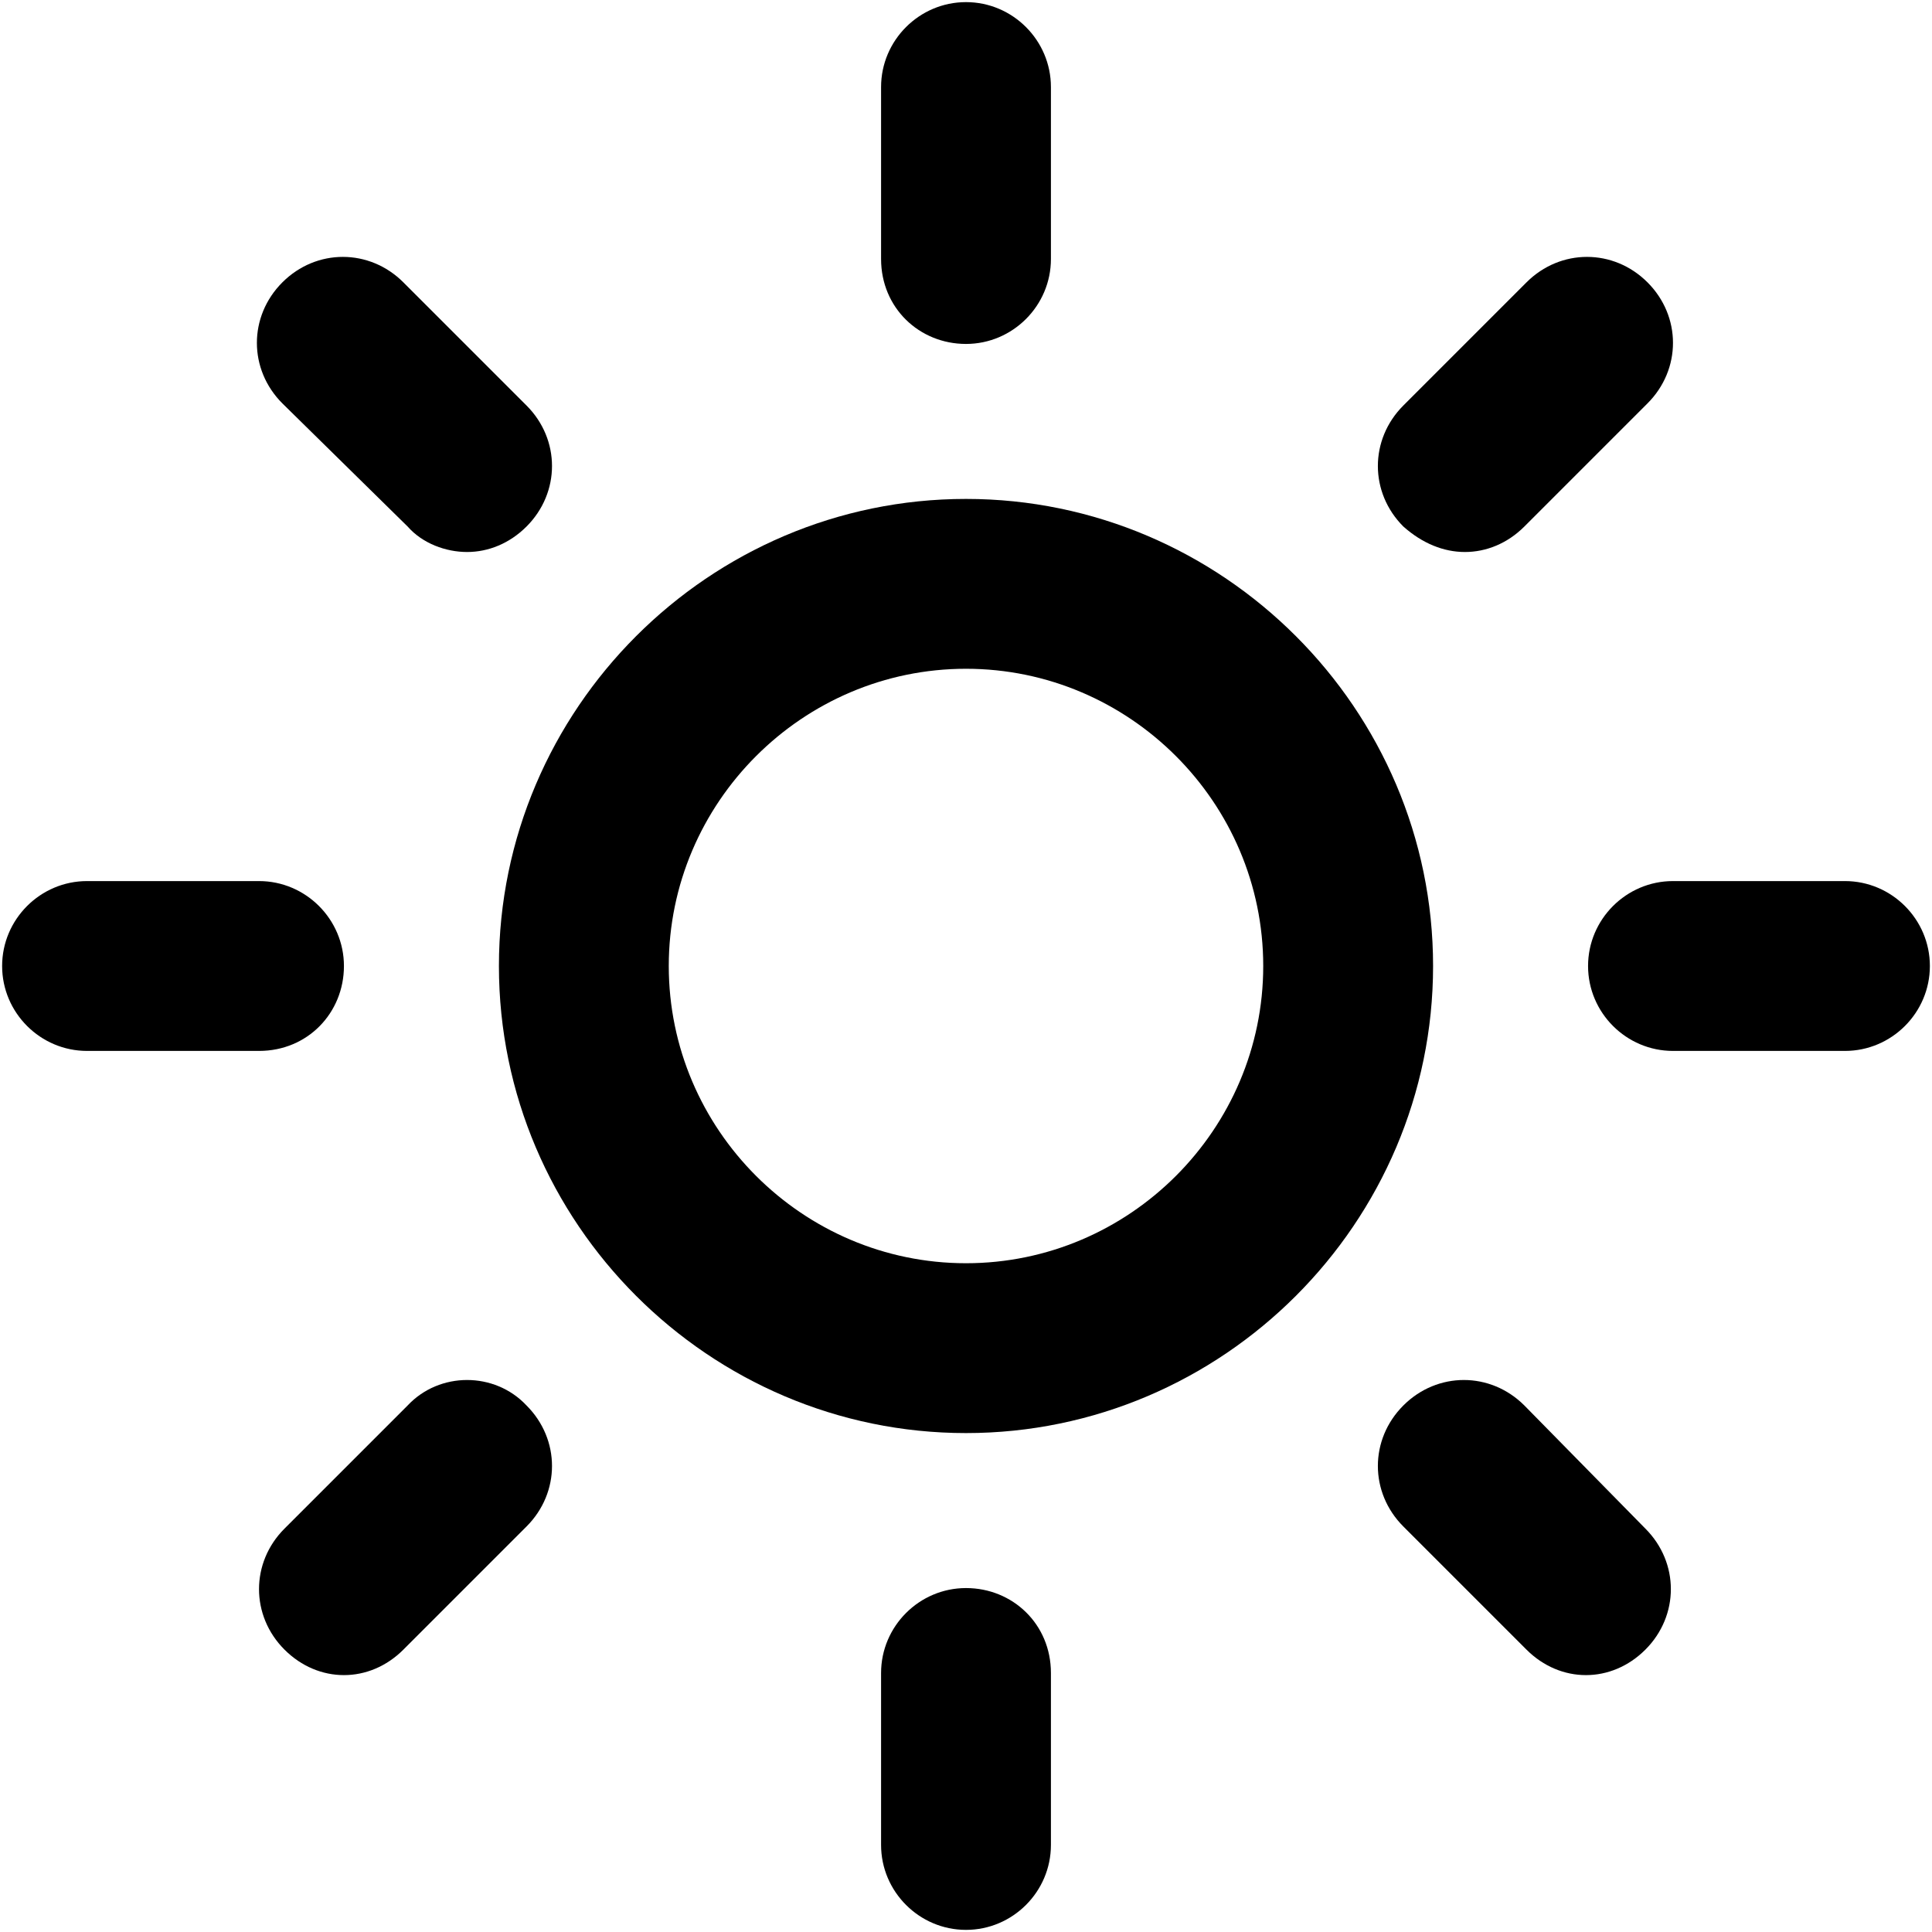
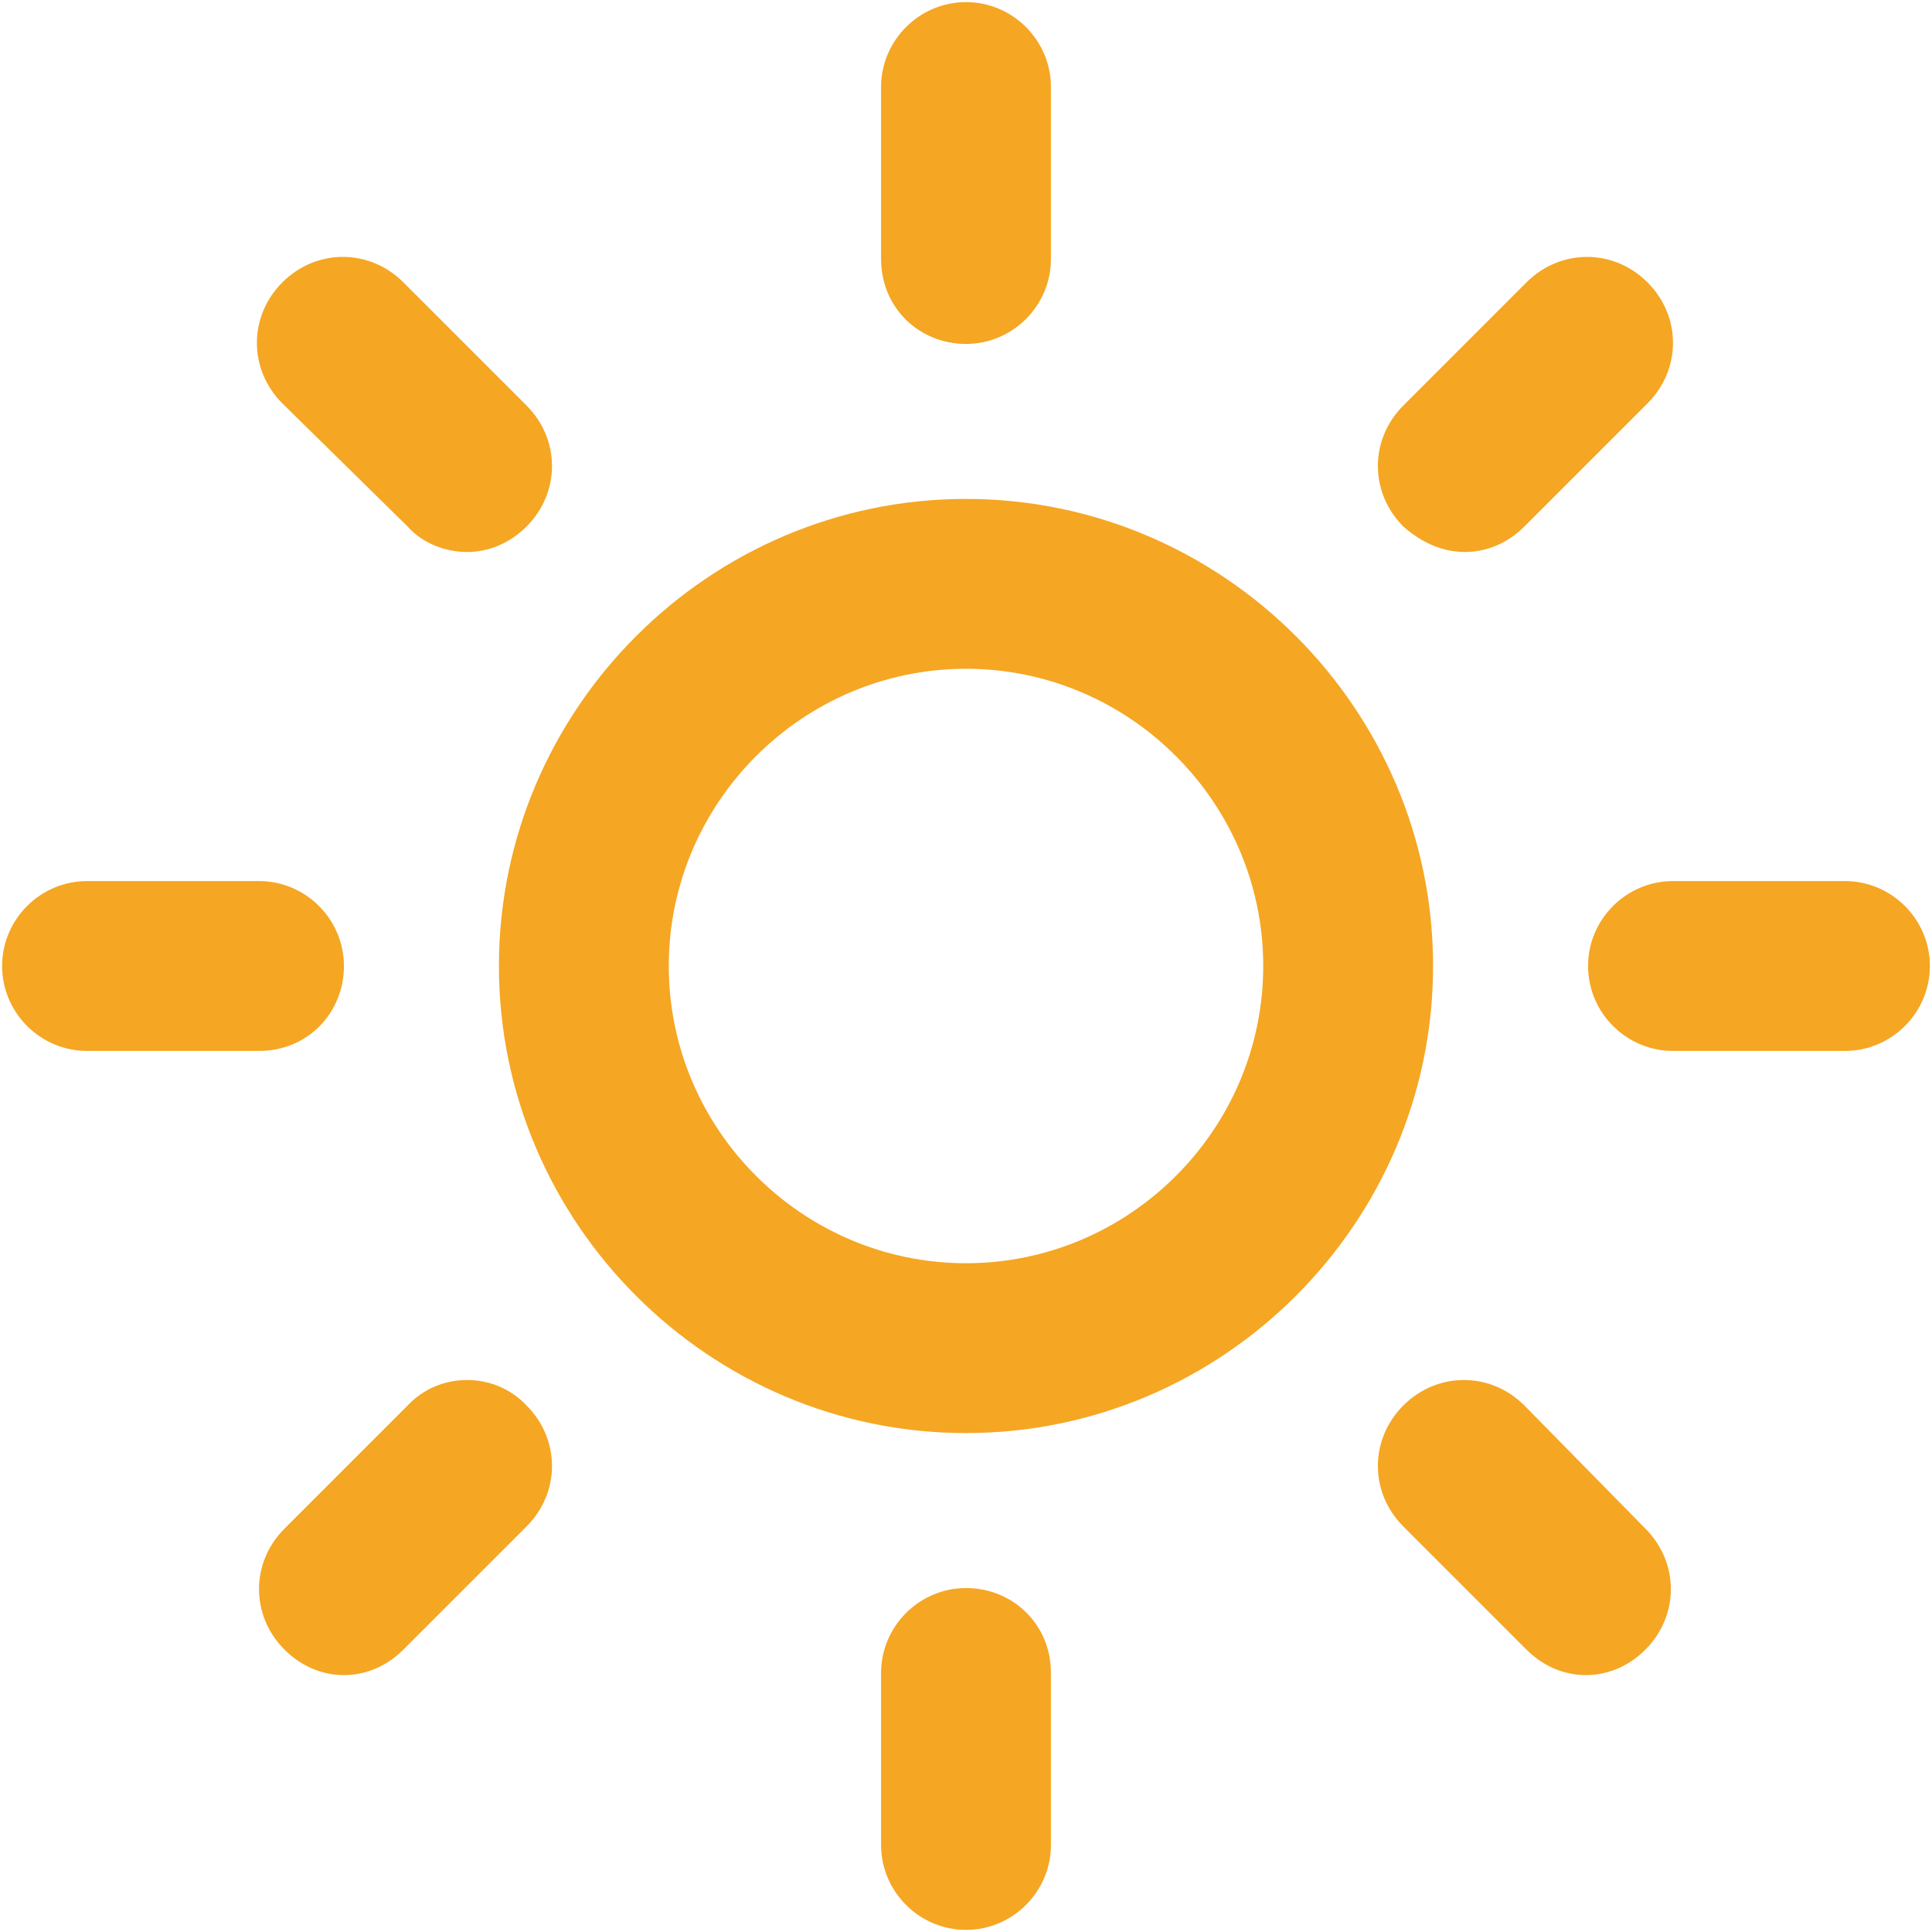
<svg xmlns="http://www.w3.org/2000/svg" version="1.1" id="Layer_1" x="0px" y="0px" viewBox="0 0 91 91" enable-background="new 0 0 91 91" xml:space="preserve">
-   <g>
+   <g fill="#F5A623">
    <path d="M45.5,23.5c-12.1,0-22,9.9-22,22c0,12.1,9.9,22,22,22c12.1,0,22-9.9,22-22C67.5,33.4,57.6,23.5,45.5,23.5z M45.5,59.5   c-7.7,0-14-6.3-14-14c0-7.7,6.3-14,14-14c7.7,0,14,6.3,14,14C59.5,53.2,53.2,59.5,45.5,59.5z" />
    <path d="M45.5,16.2c2.2,0,4-1.8,4-4V4.1c0-2.2-1.8-4-4-4c-2.2,0-4,1.8-4,4v8.1C41.5,14.5,43.3,16.2,45.5,16.2z" />
    <path d="M86.9,41.5h-8.1c-2.2,0-4,1.8-4,4c0,2.2,1.8,4,4,4h8.1c2.2,0,4-1.8,4-4C90.9,43.3,89.1,41.5,86.9,41.5z" />
    <path d="M45.5,74.8c-2.2,0-4,1.8-4,4v8.1c0,2.2,1.8,4,4,4c2.2,0,4-1.8,4-4v-8.1C49.5,76.5,47.7,74.8,45.5,74.8z" />
    <path d="M16.2,45.5c0-2.2-1.8-4-4-4H4.1c-2.2,0-4,1.8-4,4c0,2.2,1.8,4,4,4h8.1C14.5,49.5,16.2,47.7,16.2,45.5z" />
    <path d="M69,26c1,0,2-0.4,2.8-1.2l5.8-5.8c1.6-1.6,1.6-4.1,0-5.7c-1.6-1.6-4.1-1.6-5.7,0l-5.8,5.8c-1.6,1.6-1.6,4.1,0,5.7   C67,25.6,68,26,69,26z" />
    <path d="M71.8,66.2c-1.6-1.6-4.1-1.6-5.7,0c-1.6,1.6-1.6,4.1,0,5.7l5.8,5.8c0.8,0.8,1.8,1.2,2.8,1.2c1,0,2-0.4,2.8-1.2   c1.6-1.6,1.6-4.1,0-5.7L71.8,66.2z" />
    <path d="M19.2,66.2l-5.8,5.8c-1.6,1.6-1.6,4.1,0,5.7c0.8,0.8,1.8,1.2,2.8,1.2c1,0,2-0.4,2.8-1.2l5.8-5.8c1.6-1.6,1.6-4.1,0-5.7   C23.3,64.6,20.7,64.6,19.2,66.2z" />
    <path d="M19.2,24.8C19.9,25.6,21,26,22,26c1,0,2-0.4,2.8-1.2c1.6-1.6,1.6-4.1,0-5.7l-5.8-5.8c-1.6-1.6-4.1-1.6-5.7,0   c-1.6,1.6-1.6,4.1,0,5.7L19.2,24.8z" />
  </g>
</svg>
